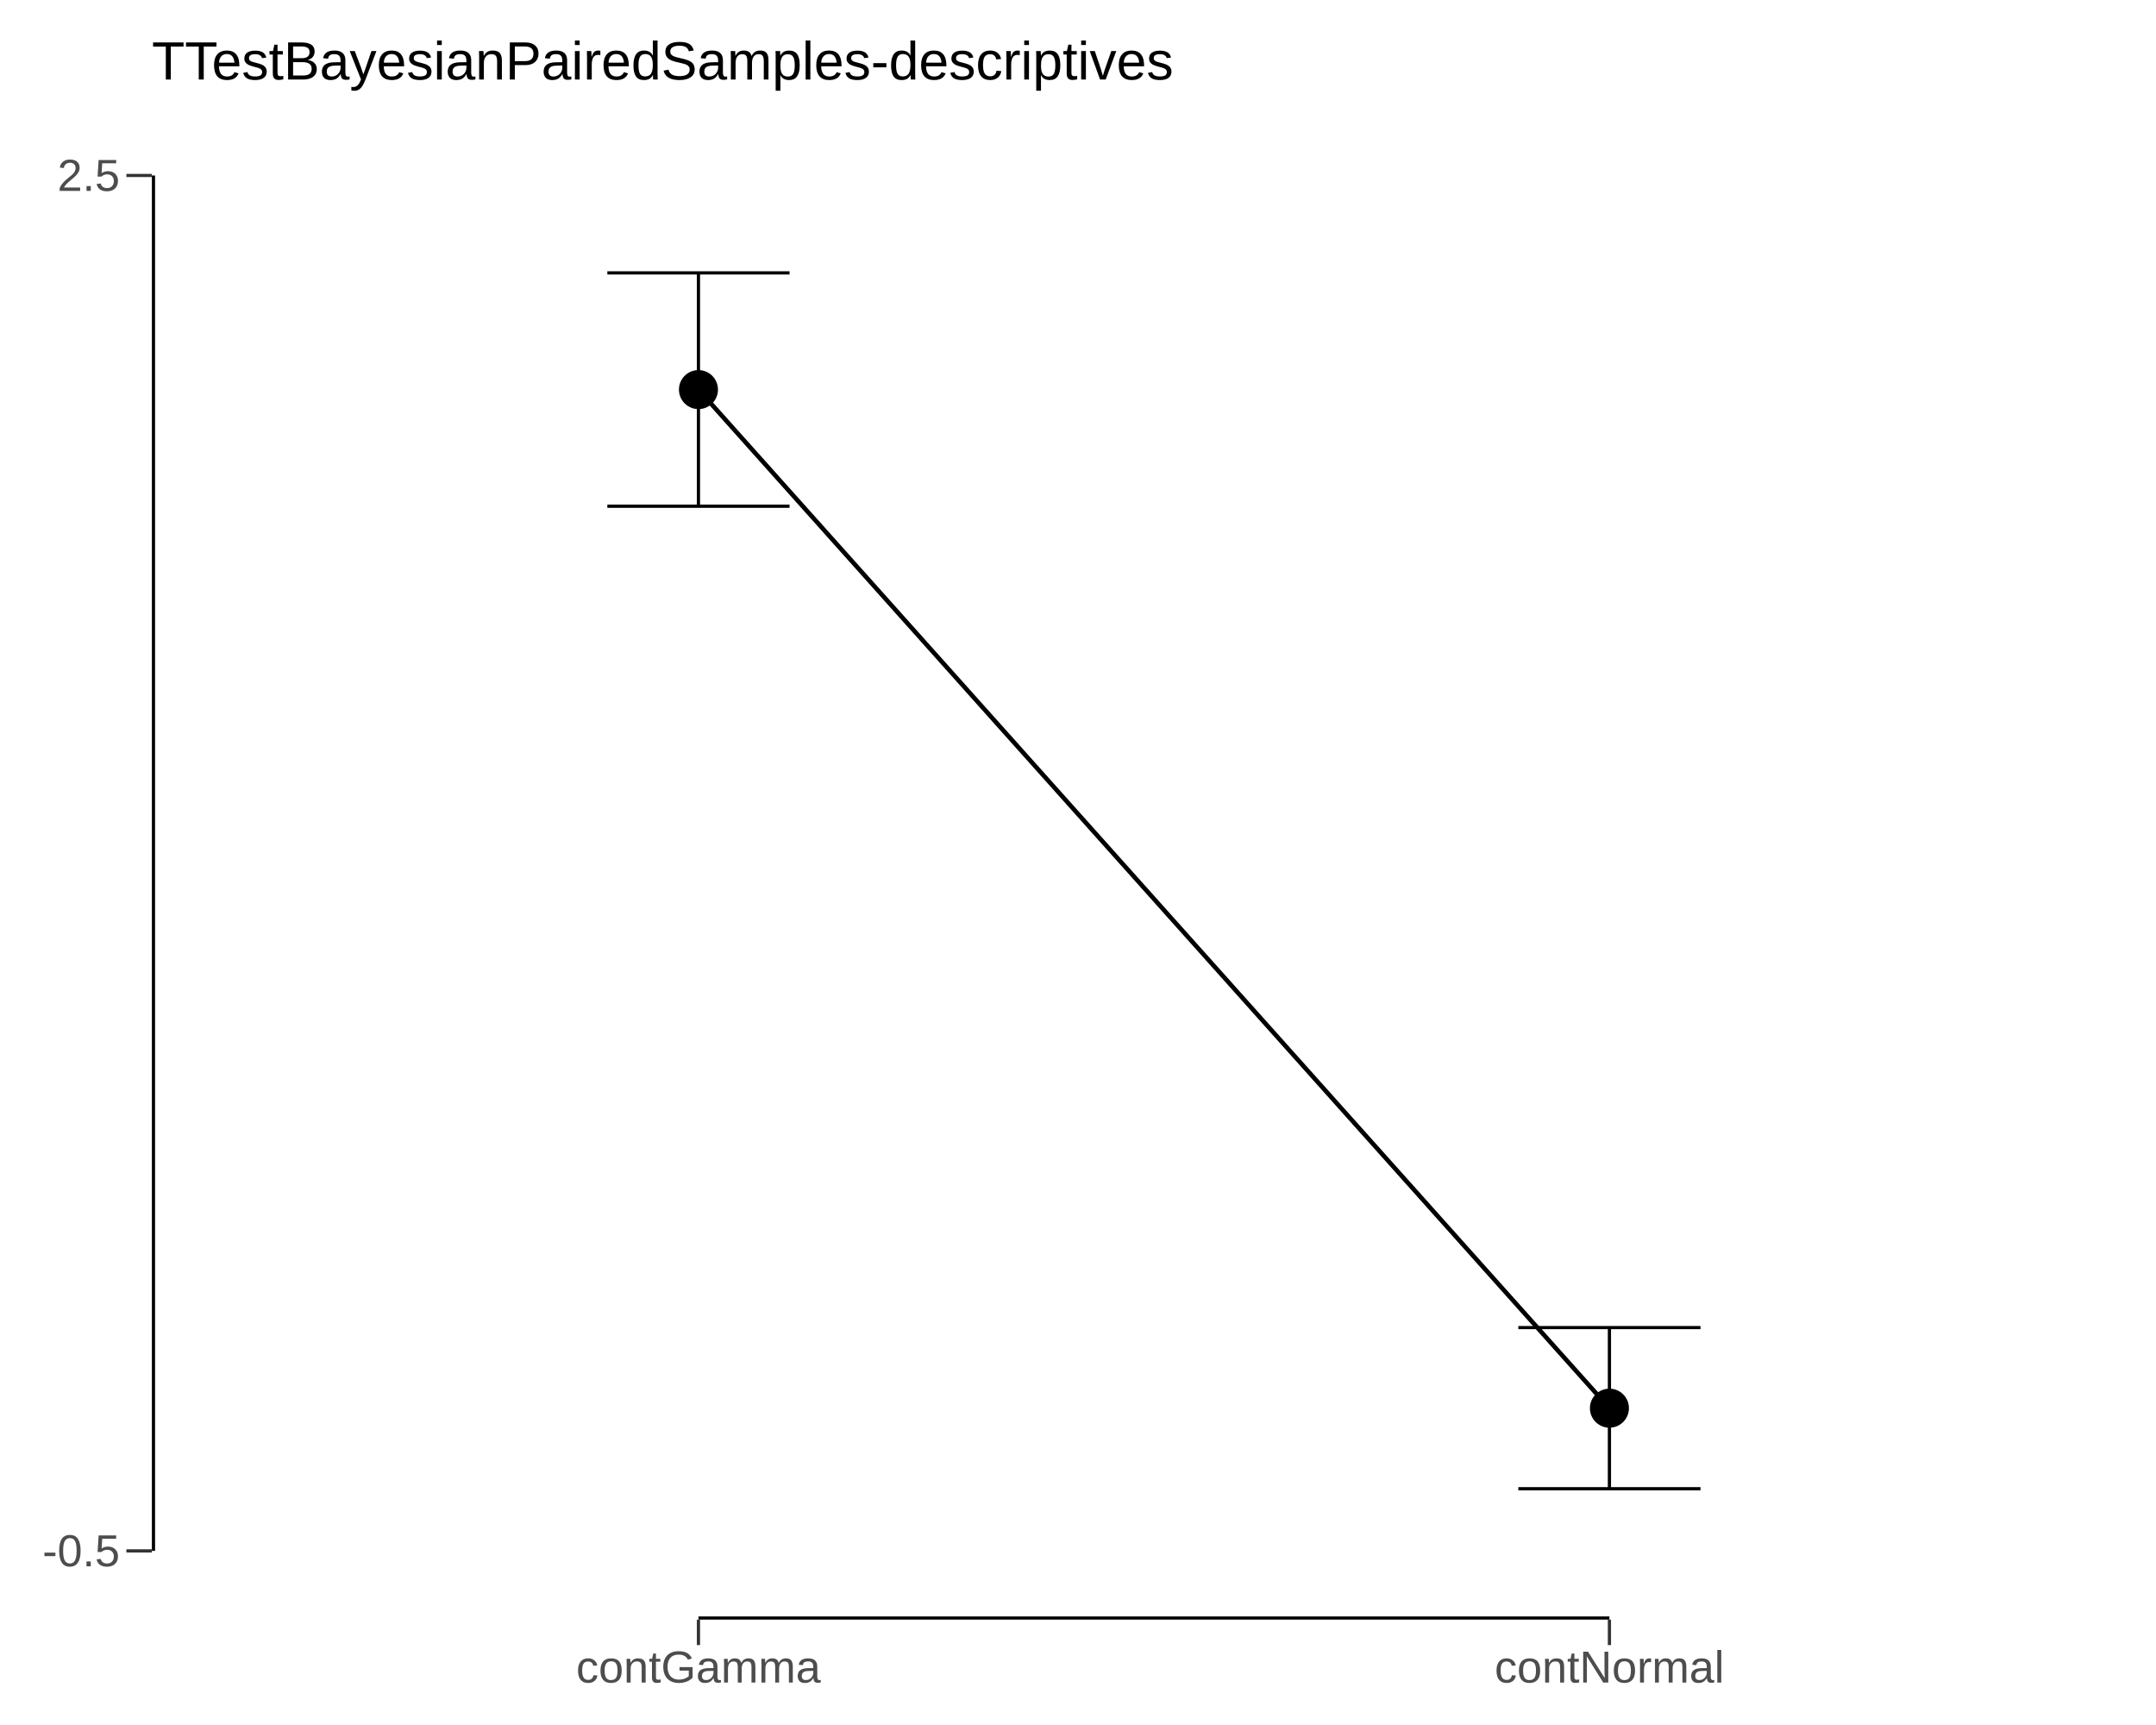
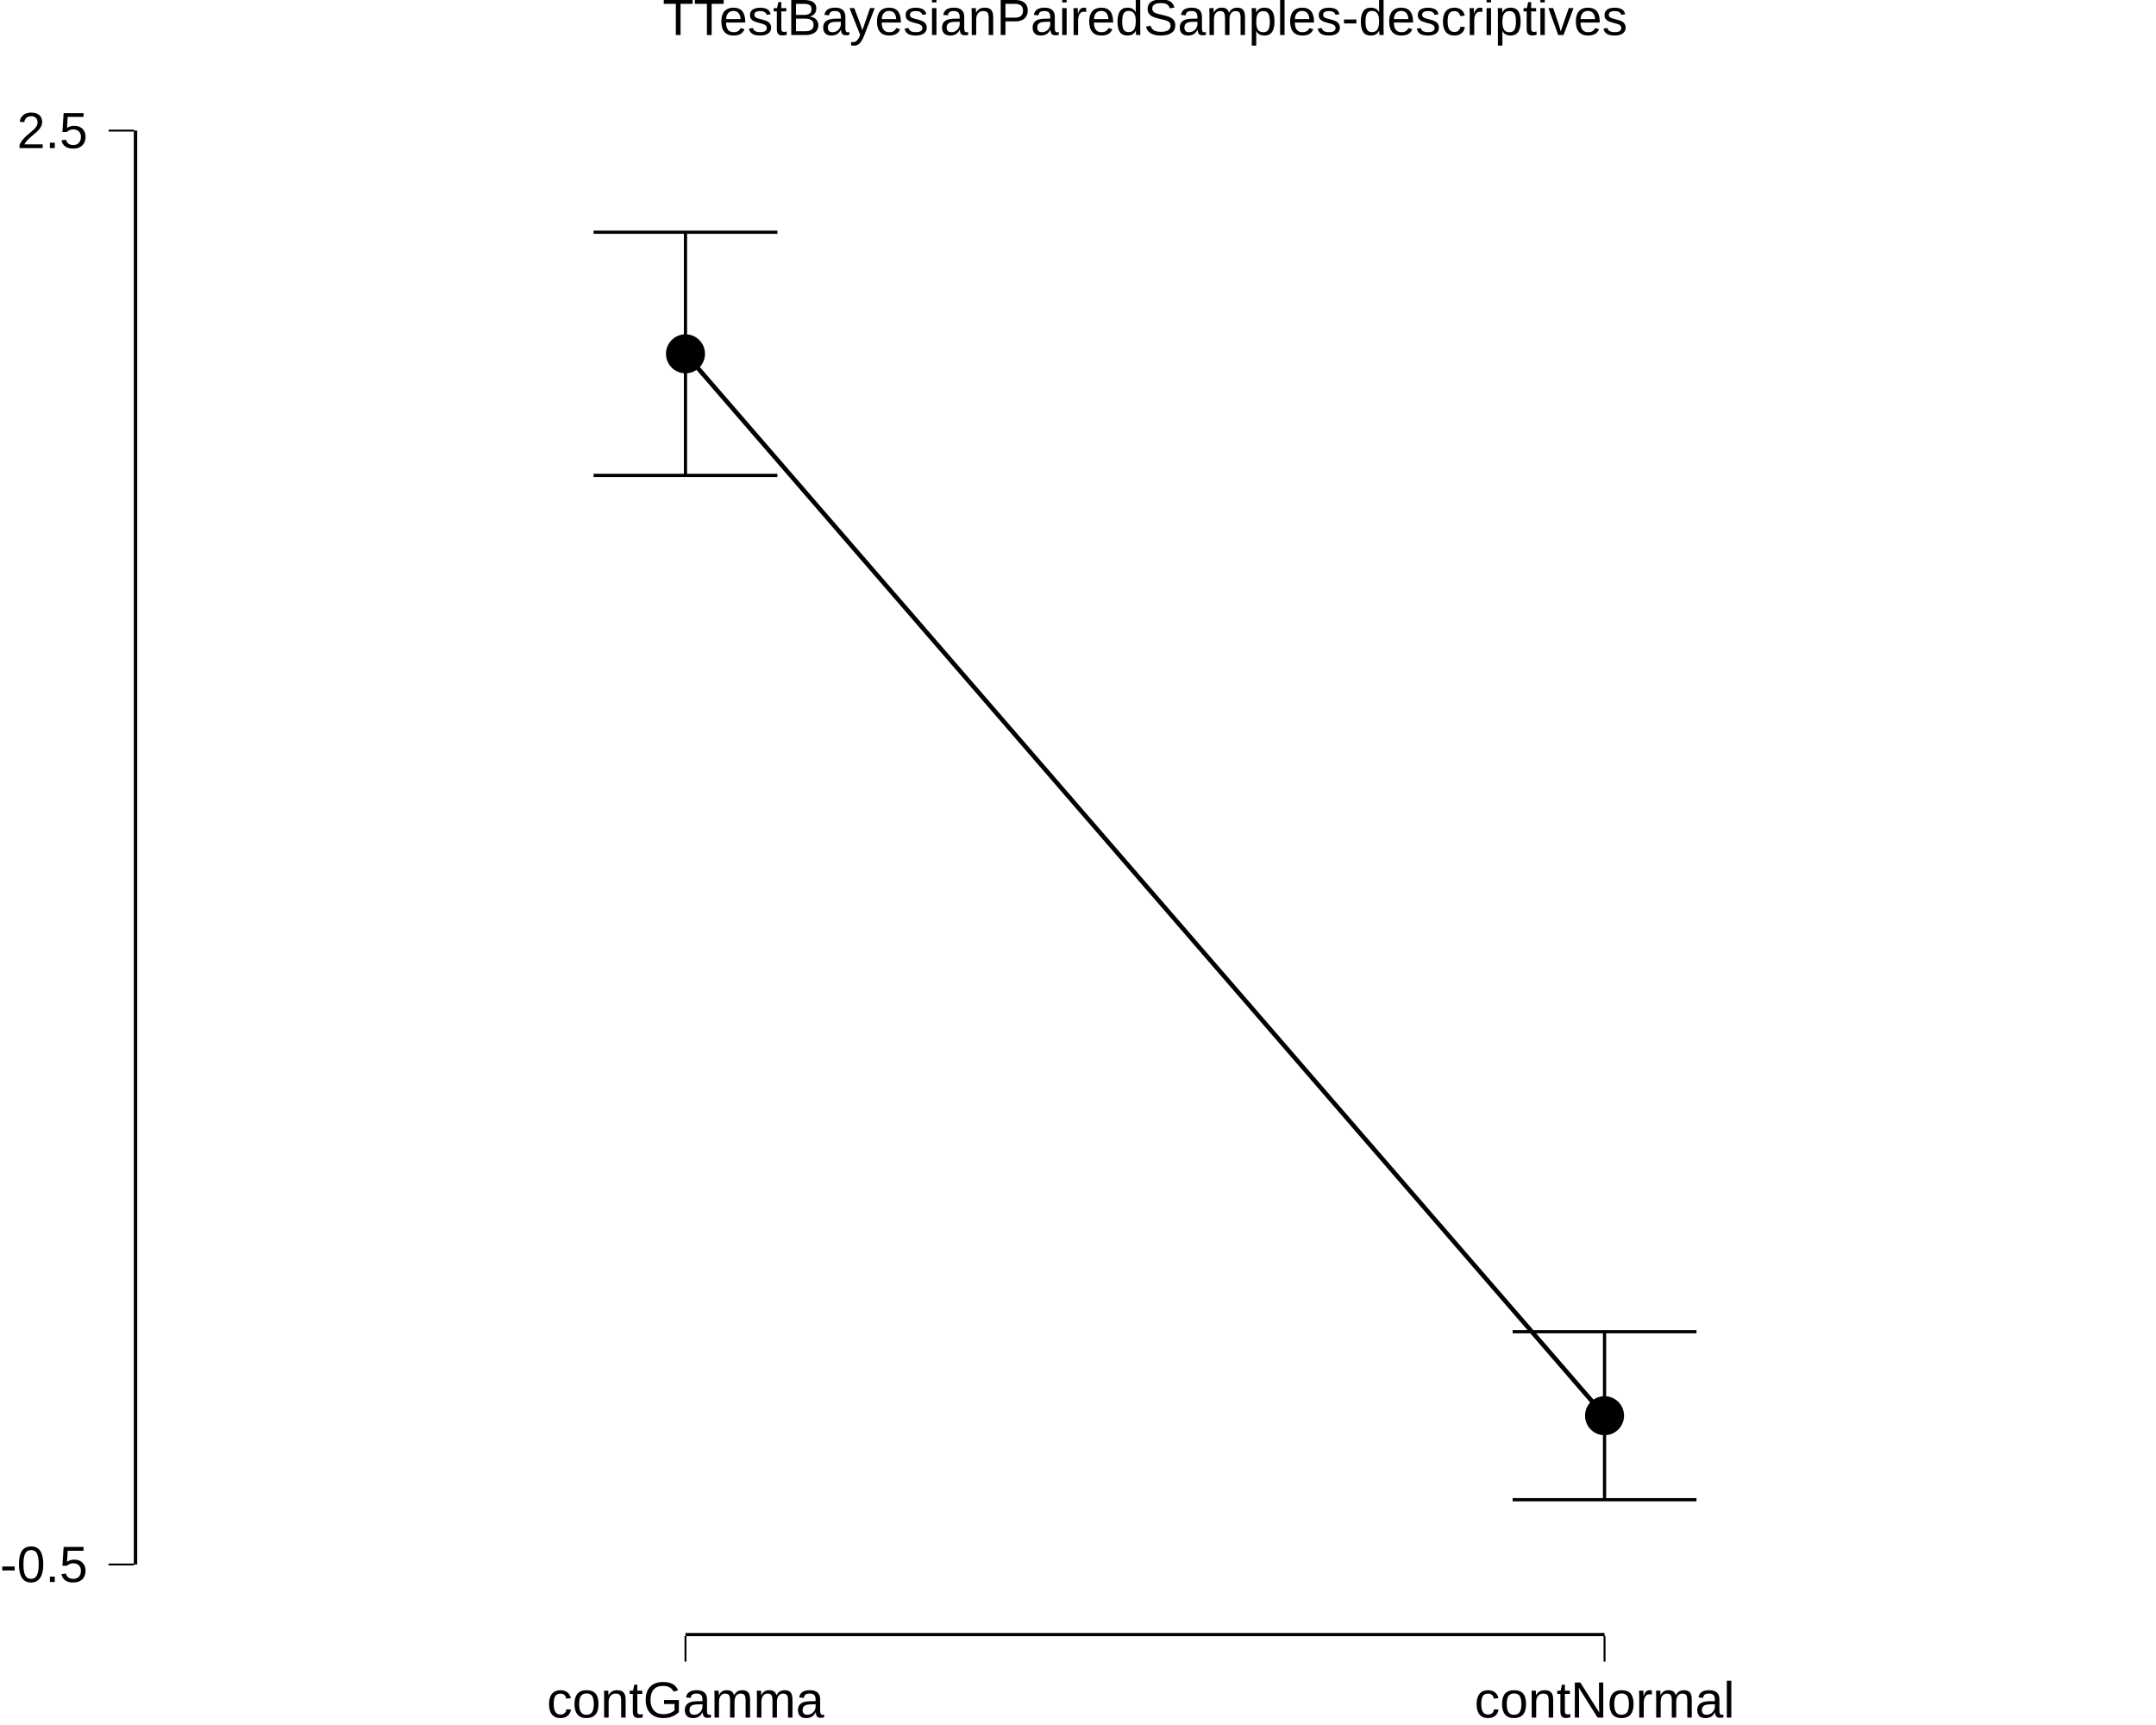
<svg xmlns="http://www.w3.org/2000/svg" viewBox="0 0 720.00 576.00">
  <defs>
    <style type="text/css">
-     line, polyline, path, rect, circle {
+     line, polyline, polygon, path, rect, circle {
      fill: none;
      stroke: #000000;
      stroke-linecap: round;
      stroke-linejoin: round;
      stroke-miterlimit: 10.00;
    }
  </style>
  </defs>
  <rect width="100%" height="100%" style="stroke: none; fill: #FFFFFF;" />
-   <rect x="0.00" y="0.00" width="720.00" height="576.00" style="stroke-width: 1.07; stroke: none;" />
+   <rect x="0.00" y="0.00" width="720.00" height="576.00" style="stroke-width: 10.67; stroke: none;" />
  <defs>
-     <clipPath id="cpNTAuNzE2MXw3MjB8NTQwLjgxOXwzNS42MjM2">
-       <rect x="50.72" y="35.62" width="669.28" height="505.19" />
+     <clipPath id="cpNDQuNzZ8NzIwLjAwfDU0Ni4zM3wxOS42Nw==">
+       <rect x="44.76" y="19.67" width="675.24" height="526.67" />
    </clipPath>
  </defs>
-   <rect x="50.72" y="35.62" width="669.28" height="505.19" style="stroke-width: 1.07; stroke: none;" clip-path="url(#cpNTAuNzE2MXw3MjB8NTQwLjgxOXwzNS42MjM2)" />
-   <polyline points="202.83,91.13 263.67,91.13 " style="stroke-width: 1.07; stroke-linecap: butt;" clip-path="url(#cpNTAuNzE2MXw3MjB8NTQwLjgxOXwzNS42MjM2)" />
-   <polyline points="233.25,91.13 233.25,169.04 " style="stroke-width: 1.07; stroke-linecap: butt;" clip-path="url(#cpNTAuNzE2MXw3MjB8NTQwLjgxOXwzNS42MjM2)" />
-   <polyline points="202.83,169.04 263.67,169.04 " style="stroke-width: 1.07; stroke-linecap: butt;" clip-path="url(#cpNTAuNzE2MXw3MjB8NTQwLjgxOXwzNS42MjM2)" />
-   <polyline points="507.05,443.30 567.89,443.30 " style="stroke-width: 1.07; stroke-linecap: butt;" clip-path="url(#cpNTAuNzE2MXw3MjB8NTQwLjgxOXwzNS42MjM2)" />
-   <polyline points="537.47,443.30 537.47,497.11 " style="stroke-width: 1.07; stroke-linecap: butt;" clip-path="url(#cpNTAuNzE2MXw3MjB8NTQwLjgxOXwzNS42MjM2)" />
-   <polyline points="507.05,497.11 567.89,497.11 " style="stroke-width: 1.07; stroke-linecap: butt;" clip-path="url(#cpNTAuNzE2MXw3MjB8NTQwLjgxOXwzNS42MjM2)" />
-   <polyline points="233.25,130.09 537.47,470.21 " style="stroke-width: 1.49; stroke-linecap: butt;" clip-path="url(#cpNTAuNzE2MXw3MjB8NTQwLjgxOXwzNS42MjM2)" />
-   <circle cx="233.25" cy="130.09" r="4.62pt" style="stroke-width: 0.71; fill: #000000;" clip-path="url(#cpNTAuNzE2MXw3MjB8NTQwLjgxOXwzNS42MjM2)" />
-   <circle cx="537.47" cy="470.21" r="4.62pt" style="stroke-width: 0.71; fill: #000000;" clip-path="url(#cpNTAuNzE2MXw3MjB8NTQwLjgxOXwzNS42MjM2)" />
-   <line x1="50.72" y1="517.86" x2="50.72" y2="58.59" style="stroke-width: 2.13; stroke-linecap: butt;" clip-path="url(#cpNTAuNzE2MXw3MjB8NTQwLjgxOXwzNS42MjM2)" />
-   <line x1="233.25" y1="540.82" x2="537.47" y2="540.82" style="stroke-width: 2.13; stroke-linecap: butt;" clip-path="url(#cpNTAuNzE2MXw3MjB8NTQwLjgxOXwzNS42MjM2)" />
+   <rect x="44.76" y="19.67" width="675.24" height="526.67" style="stroke-width: 10.67; stroke: #FFFFFF; fill: #FFFFFF;" clip-path="url(#cpNDQuNzZ8NzIwLjAwfDU0Ni4zM3wxOS42Nw==)" />
+   <polyline points="198.22,77.54 259.61,77.54 " style="stroke-width: 1.07; stroke-linecap: butt;" clip-path="url(#cpNDQuNzZ8NzIwLjAwfDU0Ni4zM3wxOS42Nw==)" />
+   <polyline points="228.92,77.54 228.92,158.75 " style="stroke-width: 1.07; stroke-linecap: butt;" clip-path="url(#cpNDQuNzZ8NzIwLjAwfDU0Ni4zM3wxOS42Nw==)" />
+   <polyline points="198.22,158.75 259.61,158.75 " style="stroke-width: 1.07; stroke-linecap: butt;" clip-path="url(#cpNDQuNzZ8NzIwLjAwfDU0Ni4zM3wxOS42Nw==)" />
+   <polyline points="505.15,444.67 566.54,444.67 " style="stroke-width: 1.07; stroke-linecap: butt;" clip-path="url(#cpNDQuNzZ8NzIwLjAwfDU0Ni4zM3wxOS42Nw==)" />
+   <polyline points="535.84,444.67 535.84,500.77 " style="stroke-width: 1.07; stroke-linecap: butt;" clip-path="url(#cpNDQuNzZ8NzIwLjAwfDU0Ni4zM3wxOS42Nw==)" />
+   <polyline points="505.15,500.77 566.54,500.77 " style="stroke-width: 1.07; stroke-linecap: butt;" clip-path="url(#cpNDQuNzZ8NzIwLjAwfDU0Ni4zM3wxOS42Nw==)" />
+   <polyline points="228.92,118.14 535.84,472.72 " style="stroke-width: 1.49; stroke-linecap: butt;" clip-path="url(#cpNDQuNzZ8NzIwLjAwfDU0Ni4zM3wxOS42Nw==)" />
+   <circle cx="228.92" cy="118.14" r="4.62pt" style="stroke-width: 0.71; fill: #000000;" clip-path="url(#cpNDQuNzZ8NzIwLjAwfDU0Ni4zM3wxOS42Nw==)" />
+   <circle cx="535.84" cy="472.72" r="4.62pt" style="stroke-width: 0.71; fill: #000000;" clip-path="url(#cpNDQuNzZ8NzIwLjAwfDU0Ni4zM3wxOS42Nw==)" />
+   <line x1="44.76" y1="522.40" x2="44.76" y2="43.61" style="stroke-width: 2.13; stroke-linecap: butt;" clip-path="url(#cpNDQuNzZ8NzIwLjAwfDU0Ni4zM3wxOS42Nw==)" />
+   <line x1="228.92" y1="546.33" x2="535.84" y2="546.33" style="stroke-width: 2.13; stroke-linecap: butt;" clip-path="url(#cpNDQuNzZ8NzIwLjAwfDU0Ni4zM3wxOS42Nw==)" />
+   <line x1="228.92" y1="546.33" x2="535.84" y2="546.33" style="stroke-width: 0.64; stroke-linecap: butt;" clip-path="url(#cpNDQuNzZ8NzIwLjAwfDU0Ni4zM3wxOS42Nw==)" />
+   <line x1="44.76" y1="522.40" x2="44.76" y2="43.61" style="stroke-width: 0.64; stroke-linecap: butt;" clip-path="url(#cpNDQuNzZ8NzIwLjAwfDU0Ni4zM3wxOS42Nw==)" />
  <defs>
-     <clipPath id="cpMHw3MjB8NTc2fDA=">
+     <clipPath id="cpMC4wMHw3MjAuMDB8NTc2LjAwfDAuMDA=">
      <rect x="0.00" y="0.00" width="720.00" height="576.00" />
    </clipPath>
  </defs>
-   <g clip-path="url(#cpMHw3MjB8NTc2fDA=)">
-     <text x="14.17" y="523.01" style="font-size: 15.00px; fill: #4D4D4D; font-family: Liberation Sans;" textLength="25.85px" lengthAdjust="spacingAndGlyphs">-0.5</text>
+   <g clip-path="url(#cpMC4wMHw3MjAuMDB8NTc2LjAwfDAuMDA=)">
+     <text x="0.00" y="528.25" style="font-size: 17.00px; font-family: Liberation Sans;" textLength="29.28px" lengthAdjust="spacingAndGlyphs">-0.5</text>
  </g>
-   <g clip-path="url(#cpMHw3MjB8NTc2fDA=)">
-     <text x="19.17" y="63.74" style="font-size: 15.00px; fill: #4D4D4D; font-family: Liberation Sans;" textLength="20.85px" lengthAdjust="spacingAndGlyphs">2.5</text>
+   <g clip-path="url(#cpMC4wMHw3MjAuMDB8NTc2LjAwfDAuMDA=)">
+     <text x="5.66" y="49.46" style="font-size: 17.00px; font-family: Liberation Sans;" textLength="23.62px" lengthAdjust="spacingAndGlyphs">2.5</text>
  </g>
-   <polyline points="42.21,517.86 50.72,517.86 " style="stroke-width: 1.07; stroke: #333333; stroke-linecap: butt;" clip-path="url(#cpMHw3MjB8NTc2fDA=)" />
-   <polyline points="42.21,58.59 50.72,58.59 " style="stroke-width: 1.07; stroke: #333333; stroke-linecap: butt;" clip-path="url(#cpMHw3MjB8NTc2fDA=)" />
-   <polyline points="233.25,549.32 233.25,540.82 " style="stroke-width: 1.07; stroke: #333333; stroke-linecap: butt;" clip-path="url(#cpMHw3MjB8NTc2fDA=)" />
-   <polyline points="537.47,549.32 537.47,540.82 " style="stroke-width: 1.07; stroke: #333333; stroke-linecap: butt;" clip-path="url(#cpMHw3MjB8NTc2fDA=)" />
-   <g clip-path="url(#cpMHw3MjB8NTc2fDA=)">
-     <text x="192.40" y="561.83" style="font-size: 15.00px; fill: #4D4D4D; font-family: Liberation Sans;" textLength="81.69px" lengthAdjust="spacingAndGlyphs">contGamma</text>
+   <polyline points="36.26,522.40 44.76,522.40 " style="stroke-width: 0.64; stroke-linecap: butt;" clip-path="url(#cpMC4wMHw3MjAuMDB8NTc2LjAwfDAuMDA=)" />
+   <polyline points="36.26,43.61 44.76,43.61 " style="stroke-width: 0.64; stroke-linecap: butt;" clip-path="url(#cpMC4wMHw3MjAuMDB8NTc2LjAwfDAuMDA=)" />
+   <polyline points="228.92,554.84 228.92,546.33 " style="stroke-width: 0.64; stroke-linecap: butt;" clip-path="url(#cpMC4wMHw3MjAuMDB8NTc2LjAwfDAuMDA=)" />
+   <polyline points="535.84,554.84 535.84,546.33 " style="stroke-width: 0.64; stroke-linecap: butt;" clip-path="url(#cpMC4wMHw3MjAuMDB8NTc2LjAwfDAuMDA=)" />
+   <g clip-path="url(#cpMC4wMHw3MjAuMDB8NTc2LjAwfDAuMDA=)">
+     <text x="182.63" y="573.52" style="font-size: 17.00px; font-family: Liberation Sans;" textLength="92.56px" lengthAdjust="spacingAndGlyphs">contGamma</text>
  </g>
-   <g clip-path="url(#cpMHw3MjB8NTc2fDA=)">
-     <text x="499.12" y="561.83" style="font-size: 15.00px; fill: #4D4D4D; font-family: Liberation Sans;" textLength="76.69px" lengthAdjust="spacingAndGlyphs">contNormal</text>
+   <g clip-path="url(#cpMC4wMHw3MjAuMDB8NTc2LjAwfDAuMDA=)">
+     <text x="492.39" y="573.52" style="font-size: 17.00px; font-family: Liberation Sans;" textLength="86.91px" lengthAdjust="spacingAndGlyphs">contNormal</text>
  </g>
-   <g clip-path="url(#cpMHw3MjB8NTc2fDA=)">
-     <text x="50.72" y="26.56" style="font-size: 18.00px; font-family: Liberation Sans;" textLength="343.14px" lengthAdjust="spacingAndGlyphs">TTestBayesianPairedSamples-descriptives</text>
+   <g clip-path="url(#cpMC4wMHw3MjAuMDB8NTc2LjAwfDAuMDA=)">
+     <text x="221.29" y="11.70" style="font-size: 17.00px; font-family: Liberation Sans;" textLength="322.19px" lengthAdjust="spacingAndGlyphs">TTestBayesianPairedSamples-descriptives</text>
  </g>
</svg>
